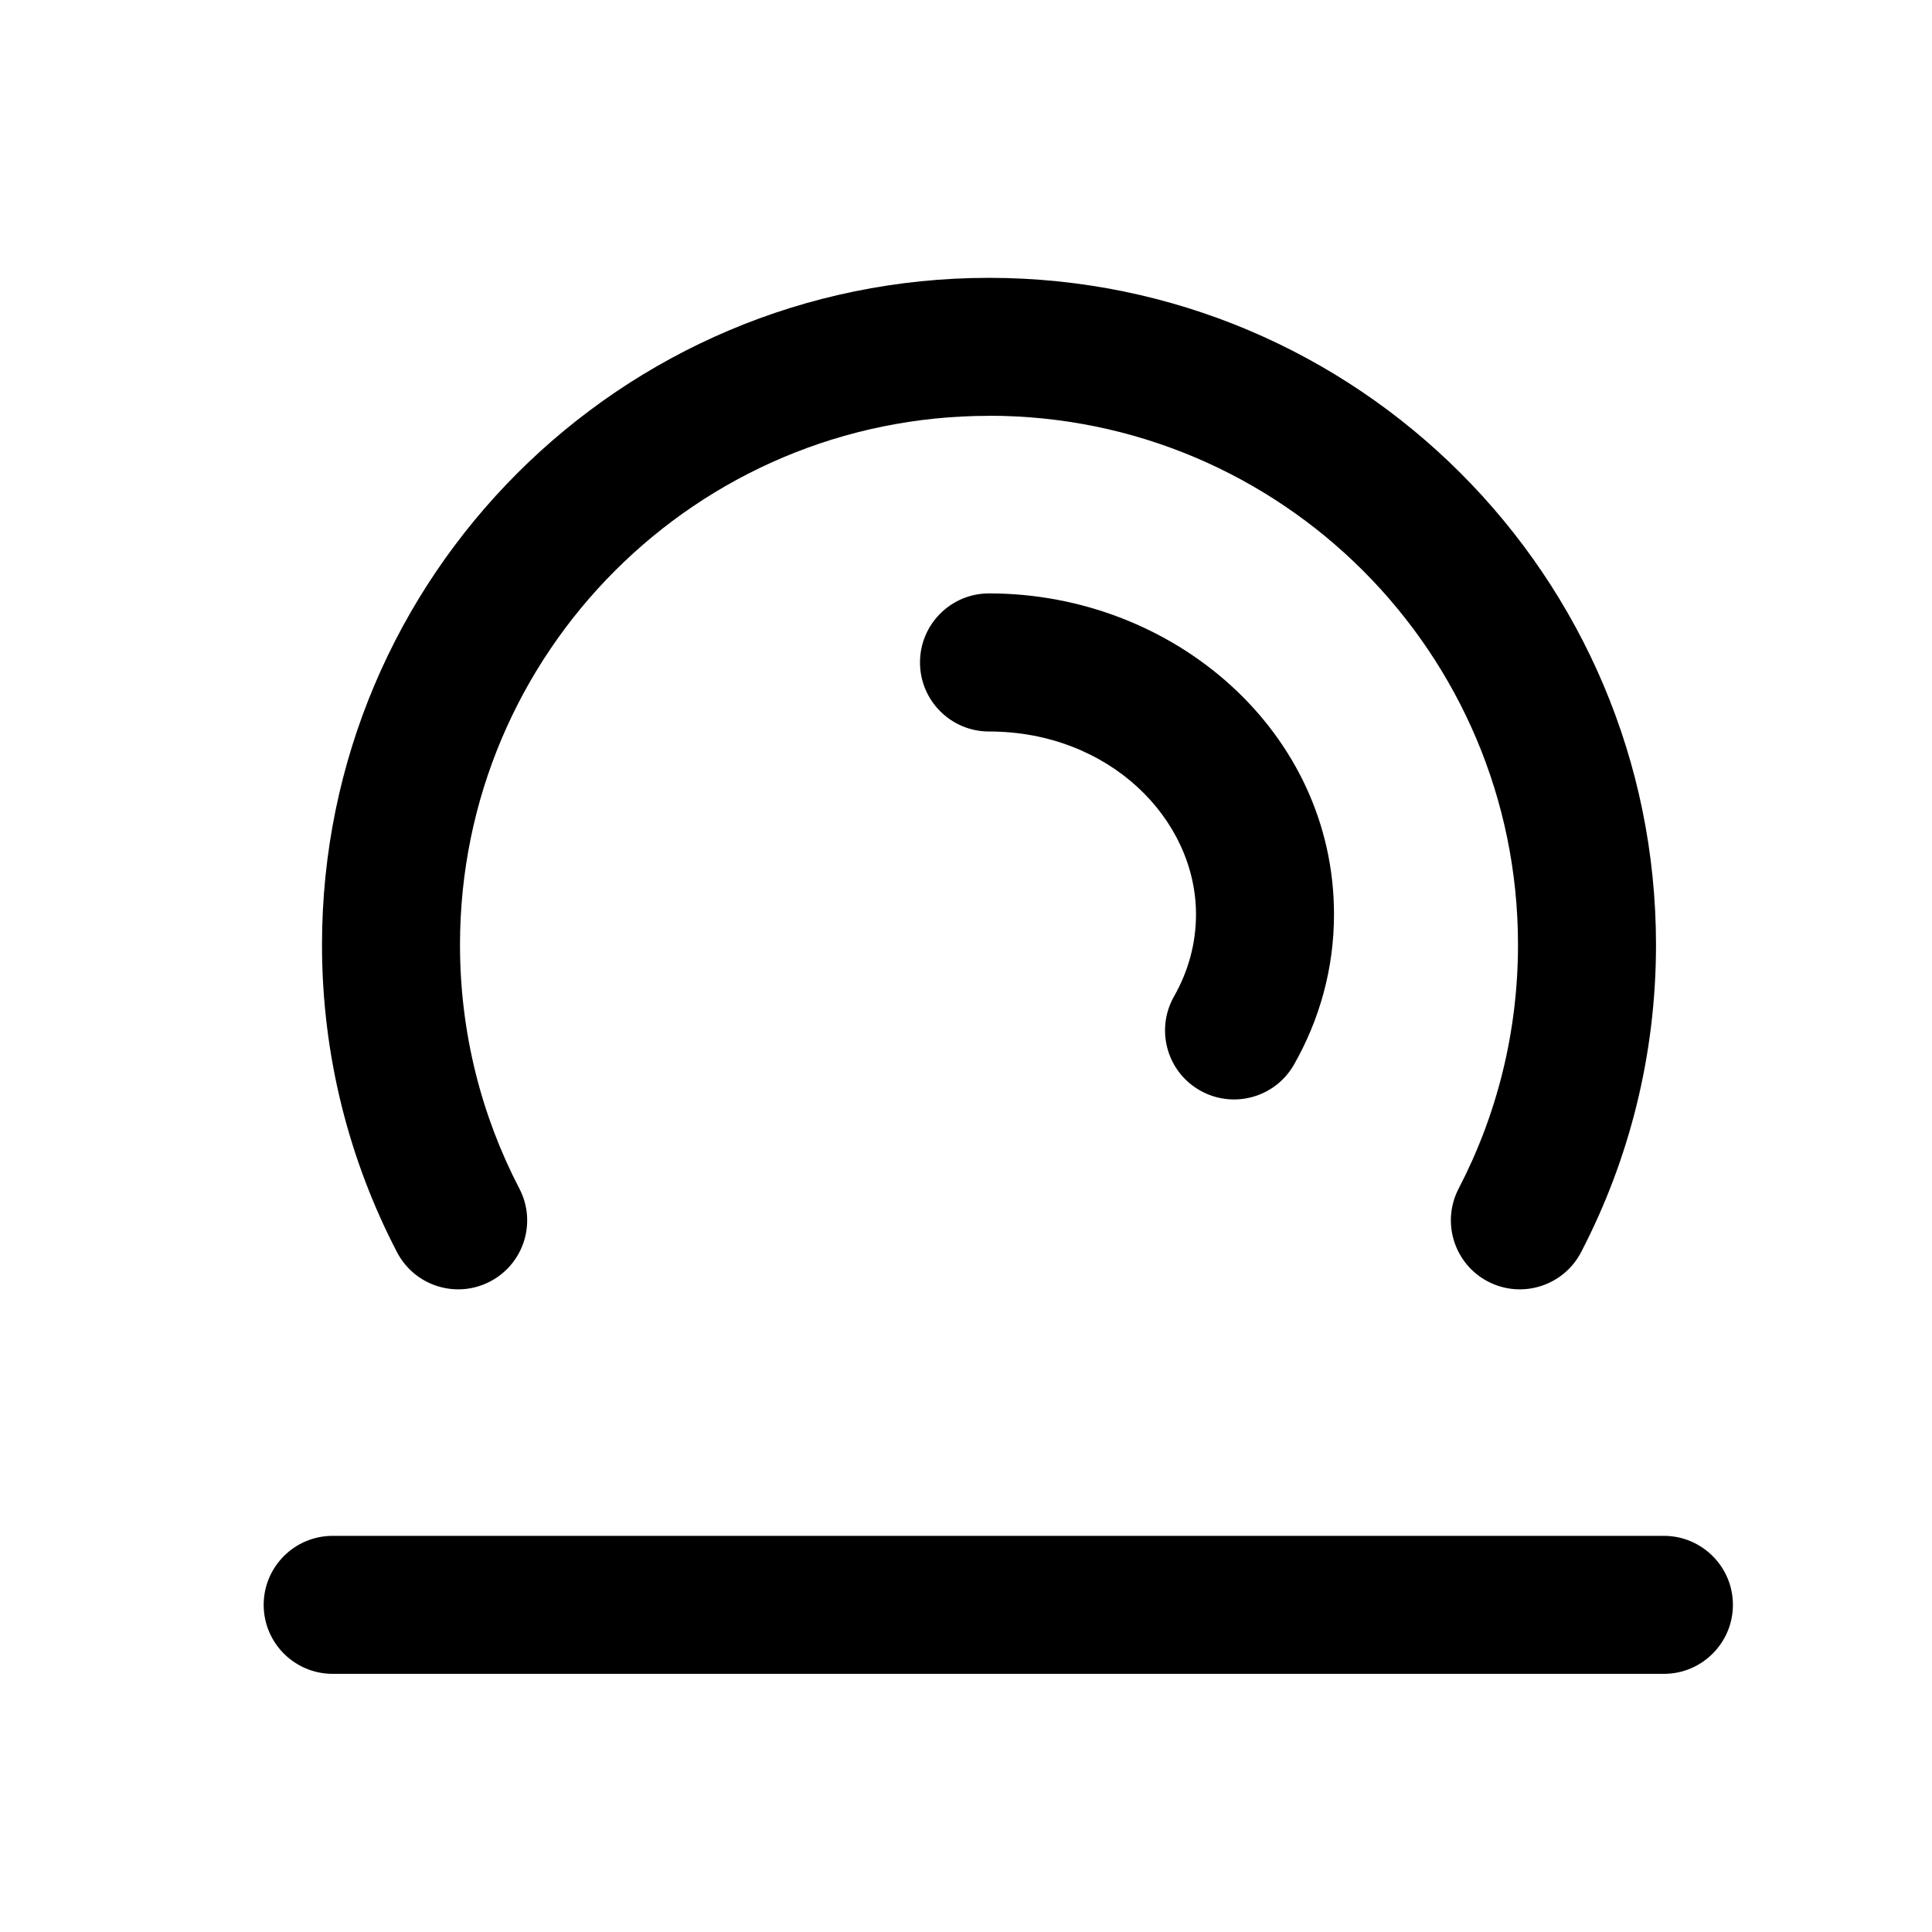
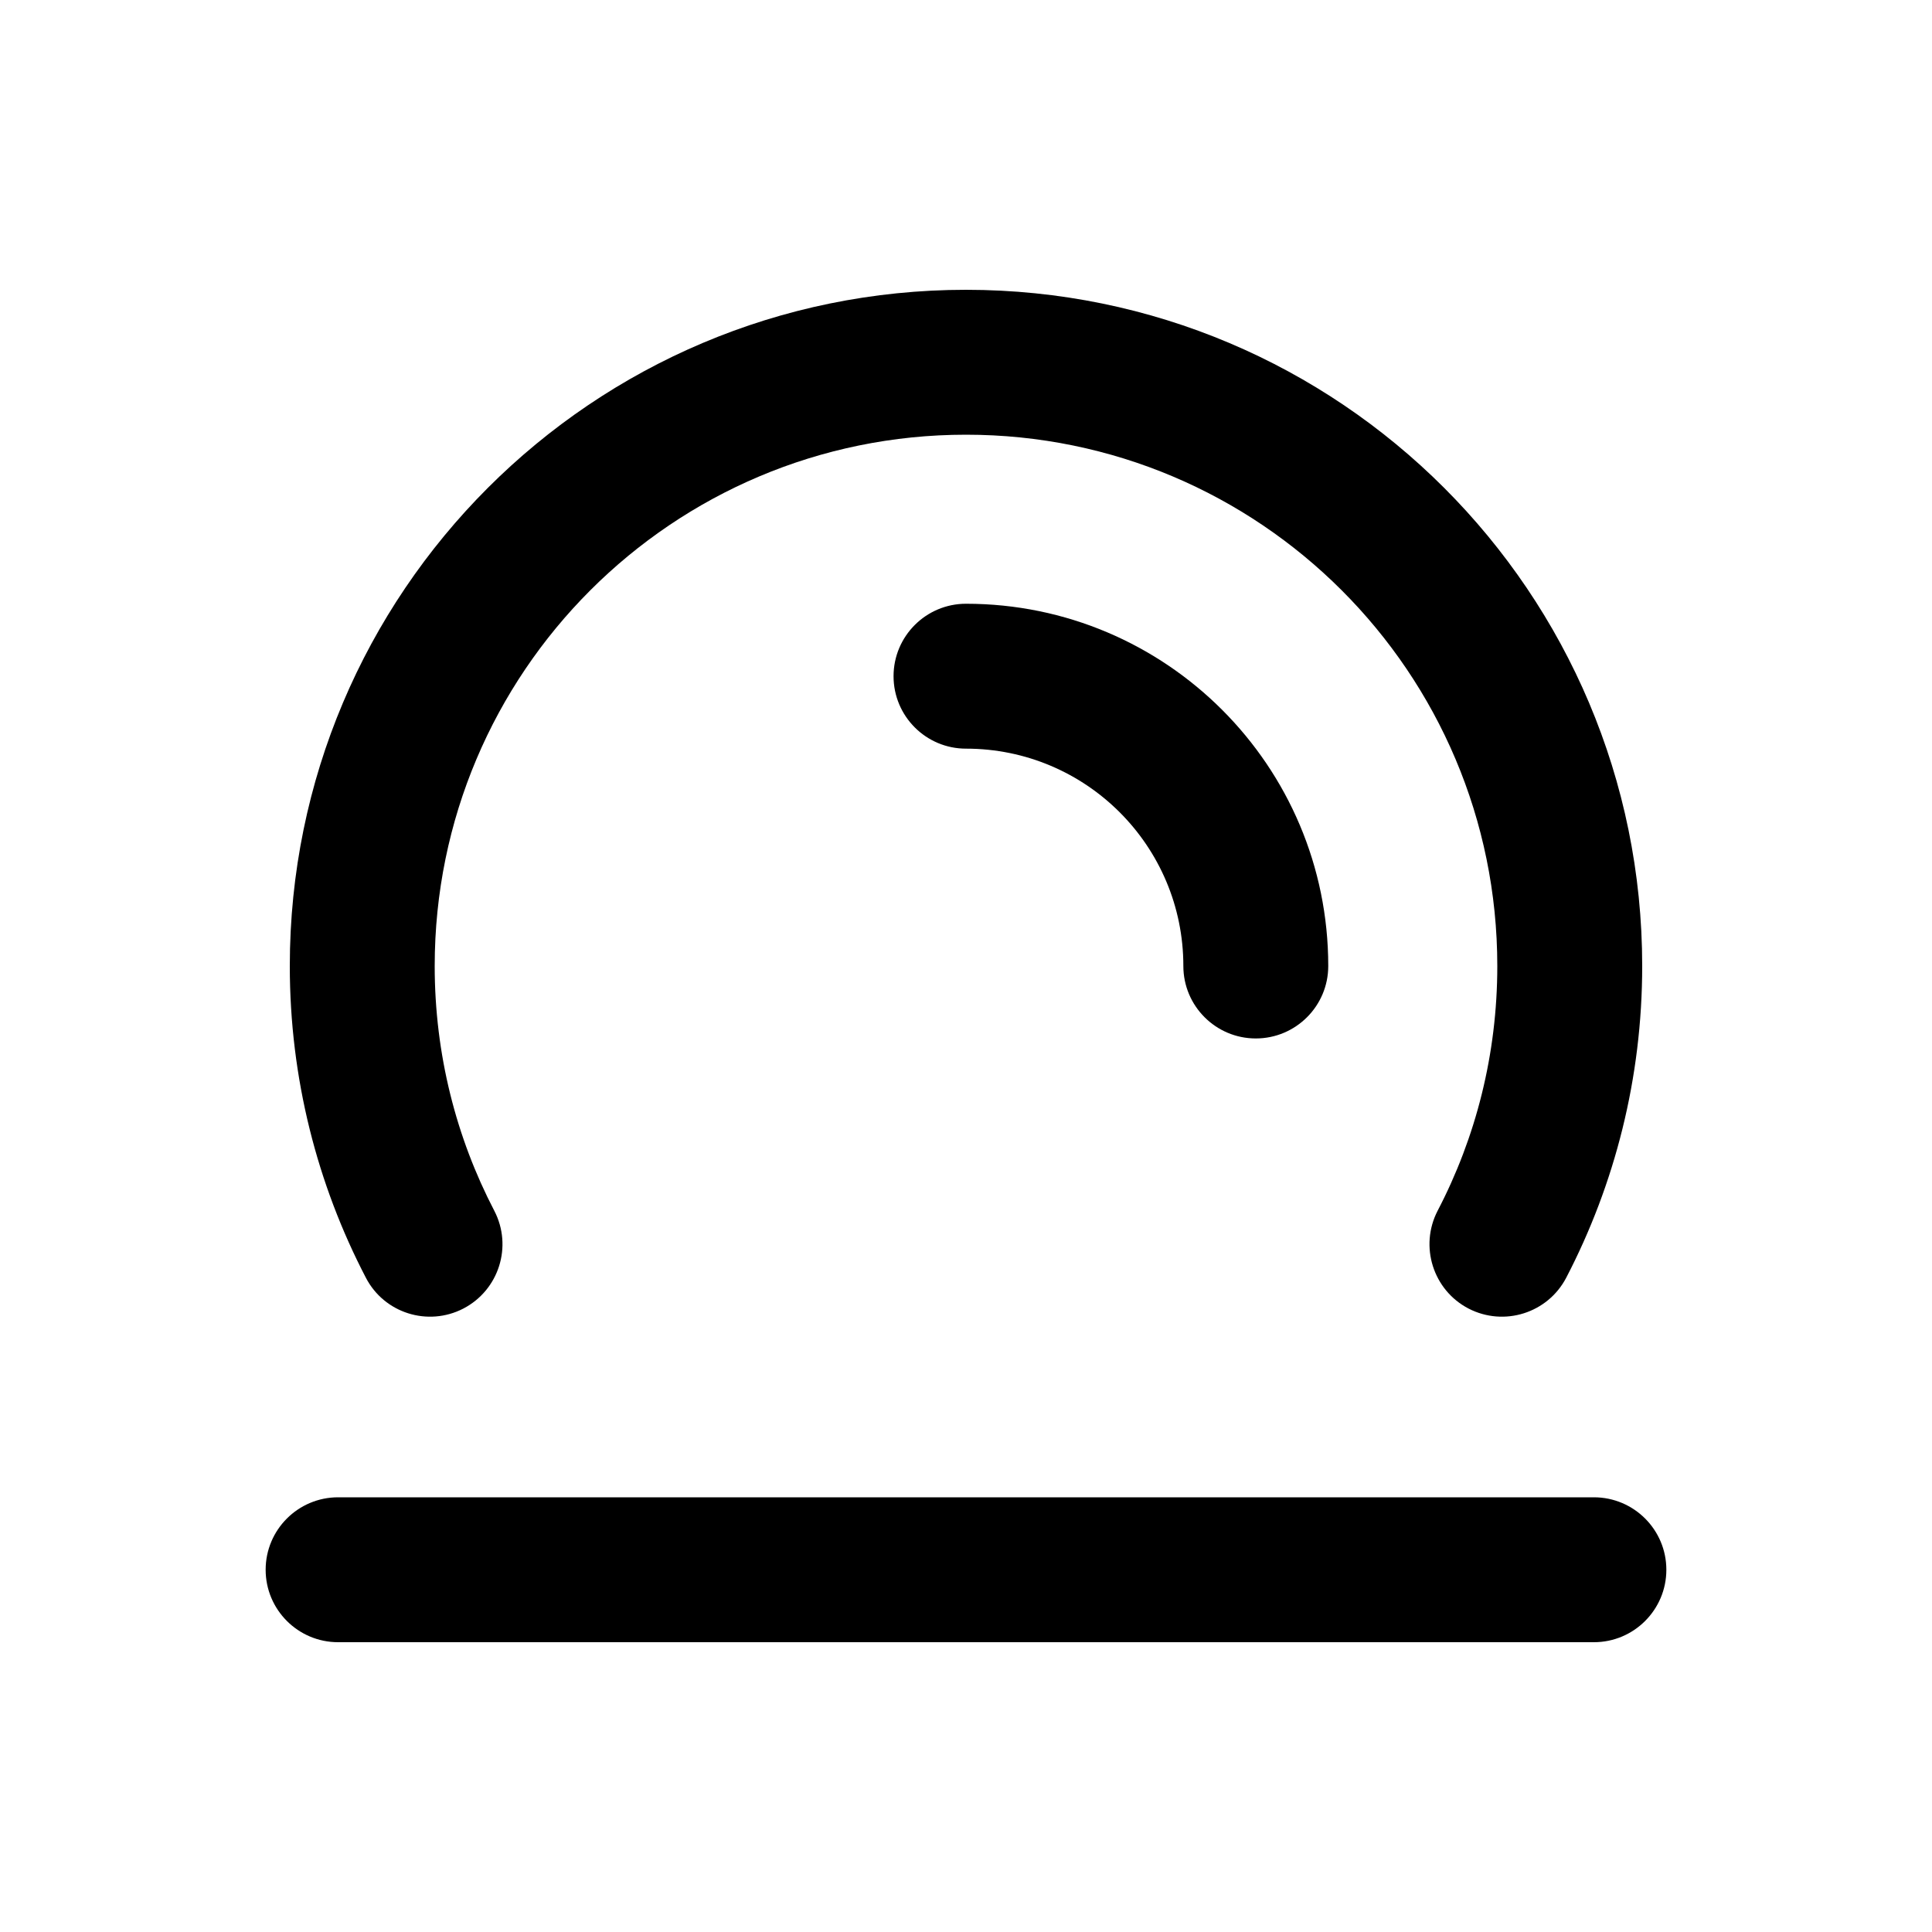
- <svg xmlns="http://www.w3.org/2000/svg" viewBox="0 0 21 21">
-   <path fill-rule="evenodd" d="M2.866 17.444c0-.414.336-.75.75-.75h14.47c.413 0 .75.336.75.75s-.337.75-.75.75h-14.47c-.414 0-.75-.336-.75-.75Z" clip-rule="evenodd" />
-   <path fill-rule="evenodd" d="M10.75 4.52c-3.175 0-5.75 2.574-5.75 5.75 0 .956.233 1.857.645 2.649.192.367.049.82-.319 1.011-.367.191-.82.048-1.011-.32-.52-1-.815-2.137-.815-3.34 0-4.005 3.246-7.25 7.25-7.25s7.25 3.245 7.25 7.25c0 1.203-.294 2.34-.814 3.34-.191.368-.644.511-1.012.32-.367-.191-.51-.644-.319-1.011.412-.792.645-1.693.645-2.65 0-3.175-2.574-5.75-5.75-5.75Z" clip-rule="evenodd" />
-   <path fill-rule="evenodd" d="M10 7.2c0-.414.336-.75.75-.75 2.005 0 3.75 1.5 3.75 3.489 0 .591-.158 1.147-.435 1.633-.205.36-.663.485-1.023.28-.36-.205-.485-.663-.28-1.023.153-.27.238-.571.238-.89 0-1.035-.941-1.988-2.25-1.988-.414 0-.75-.336-.75-.75Z" clip-rule="evenodd" />
+ <svg xmlns="http://www.w3.org/2000/svg" viewBox="0 0 20 20">
+   <path d="M10 4.5c-3.038 0-5.5 2.462-5.5 5.5 0 .915.223 1.777.617 2.534.191.368.048.82-.32 1.012-.367.19-.82.048-1.01-.32-.503-.966-.787-2.064-.787-3.226 0-3.866 3.134-7 7-7s7 3.134 7 7c0 1.162-.284 2.26-.786 3.226-.192.368-.644.51-1.012.32-.367-.191-.51-.644-.32-1.012.395-.757.618-1.619.618-2.534 0-3.038-2.462-5.5-5.5-5.5Z" />
+   <path d="M16.5 15.5c.414 0 .75.336.75.75s-.336.75-.75.75h-13c-.414 0-.75-.336-.75-.75s.336-.75.75-.75h13Z" />
+   <path d="M10 6.25c-.414 0-.75.336-.75.75s.336.75.75.75c1.243 0 2.25 1.007 2.25 2.25 0 .414.336.75.75.75s.75-.336.75-.75c0-2.071-1.679-3.75-3.75-3.75Z" />
</svg>
